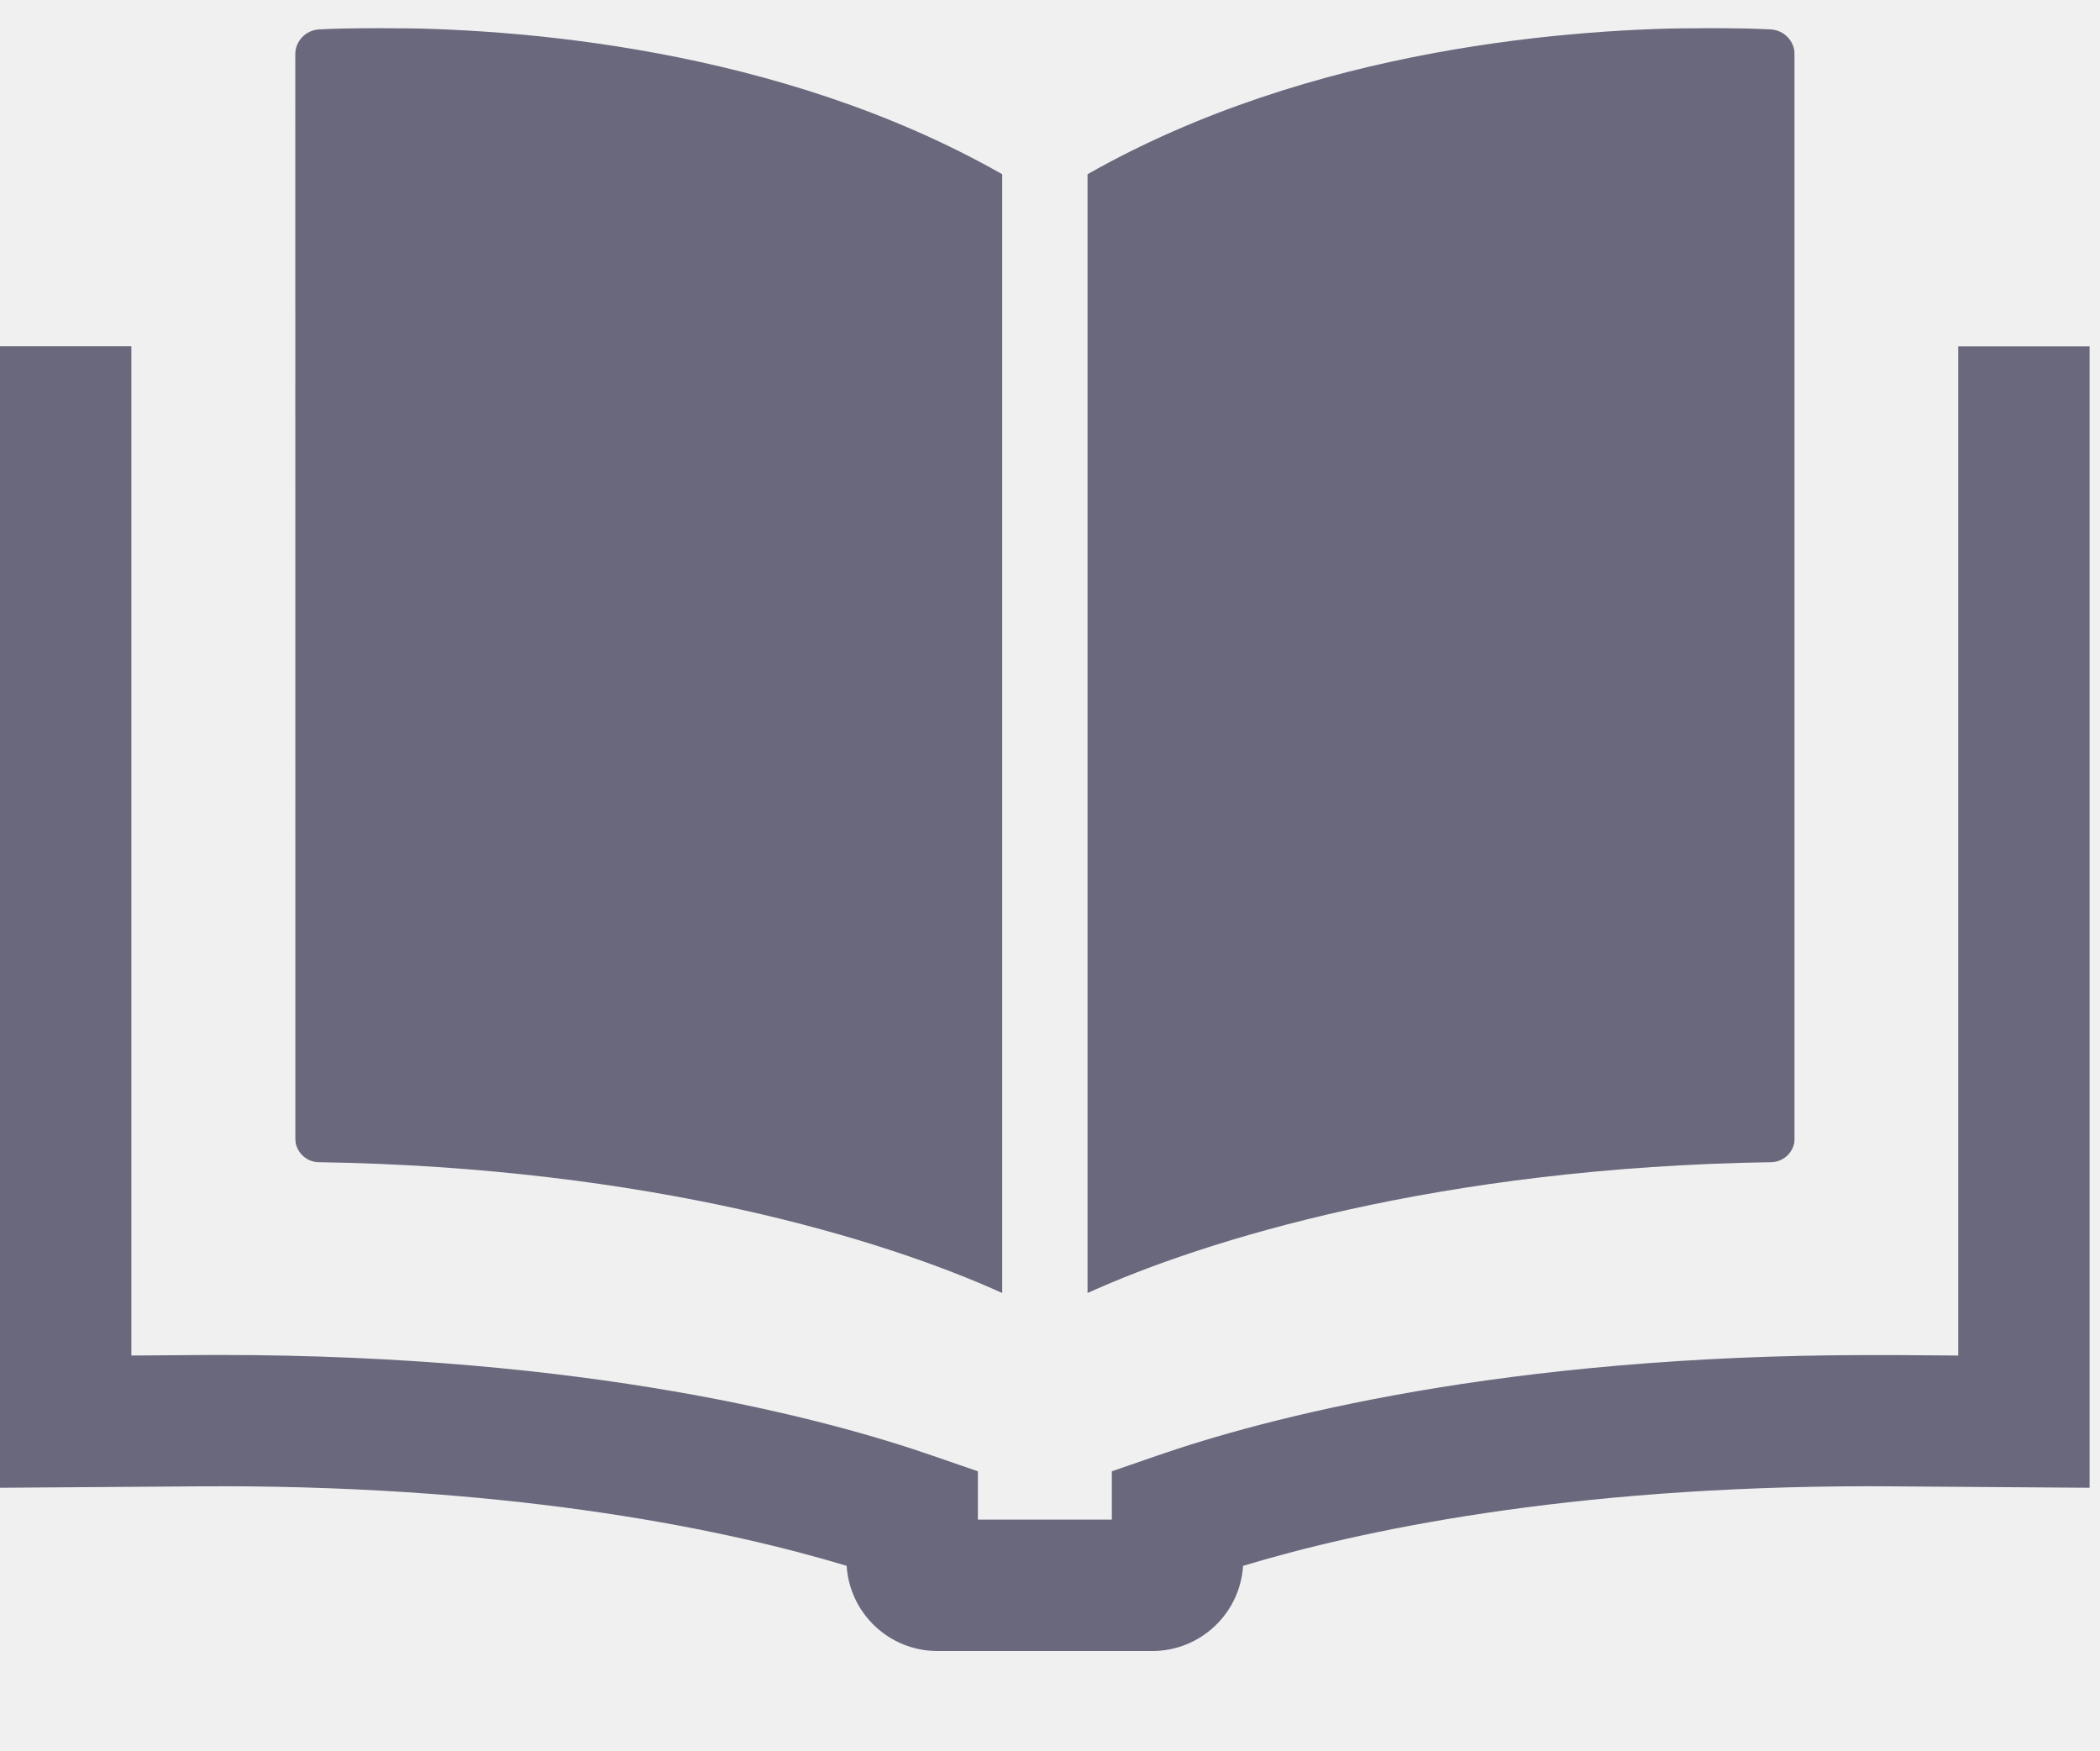
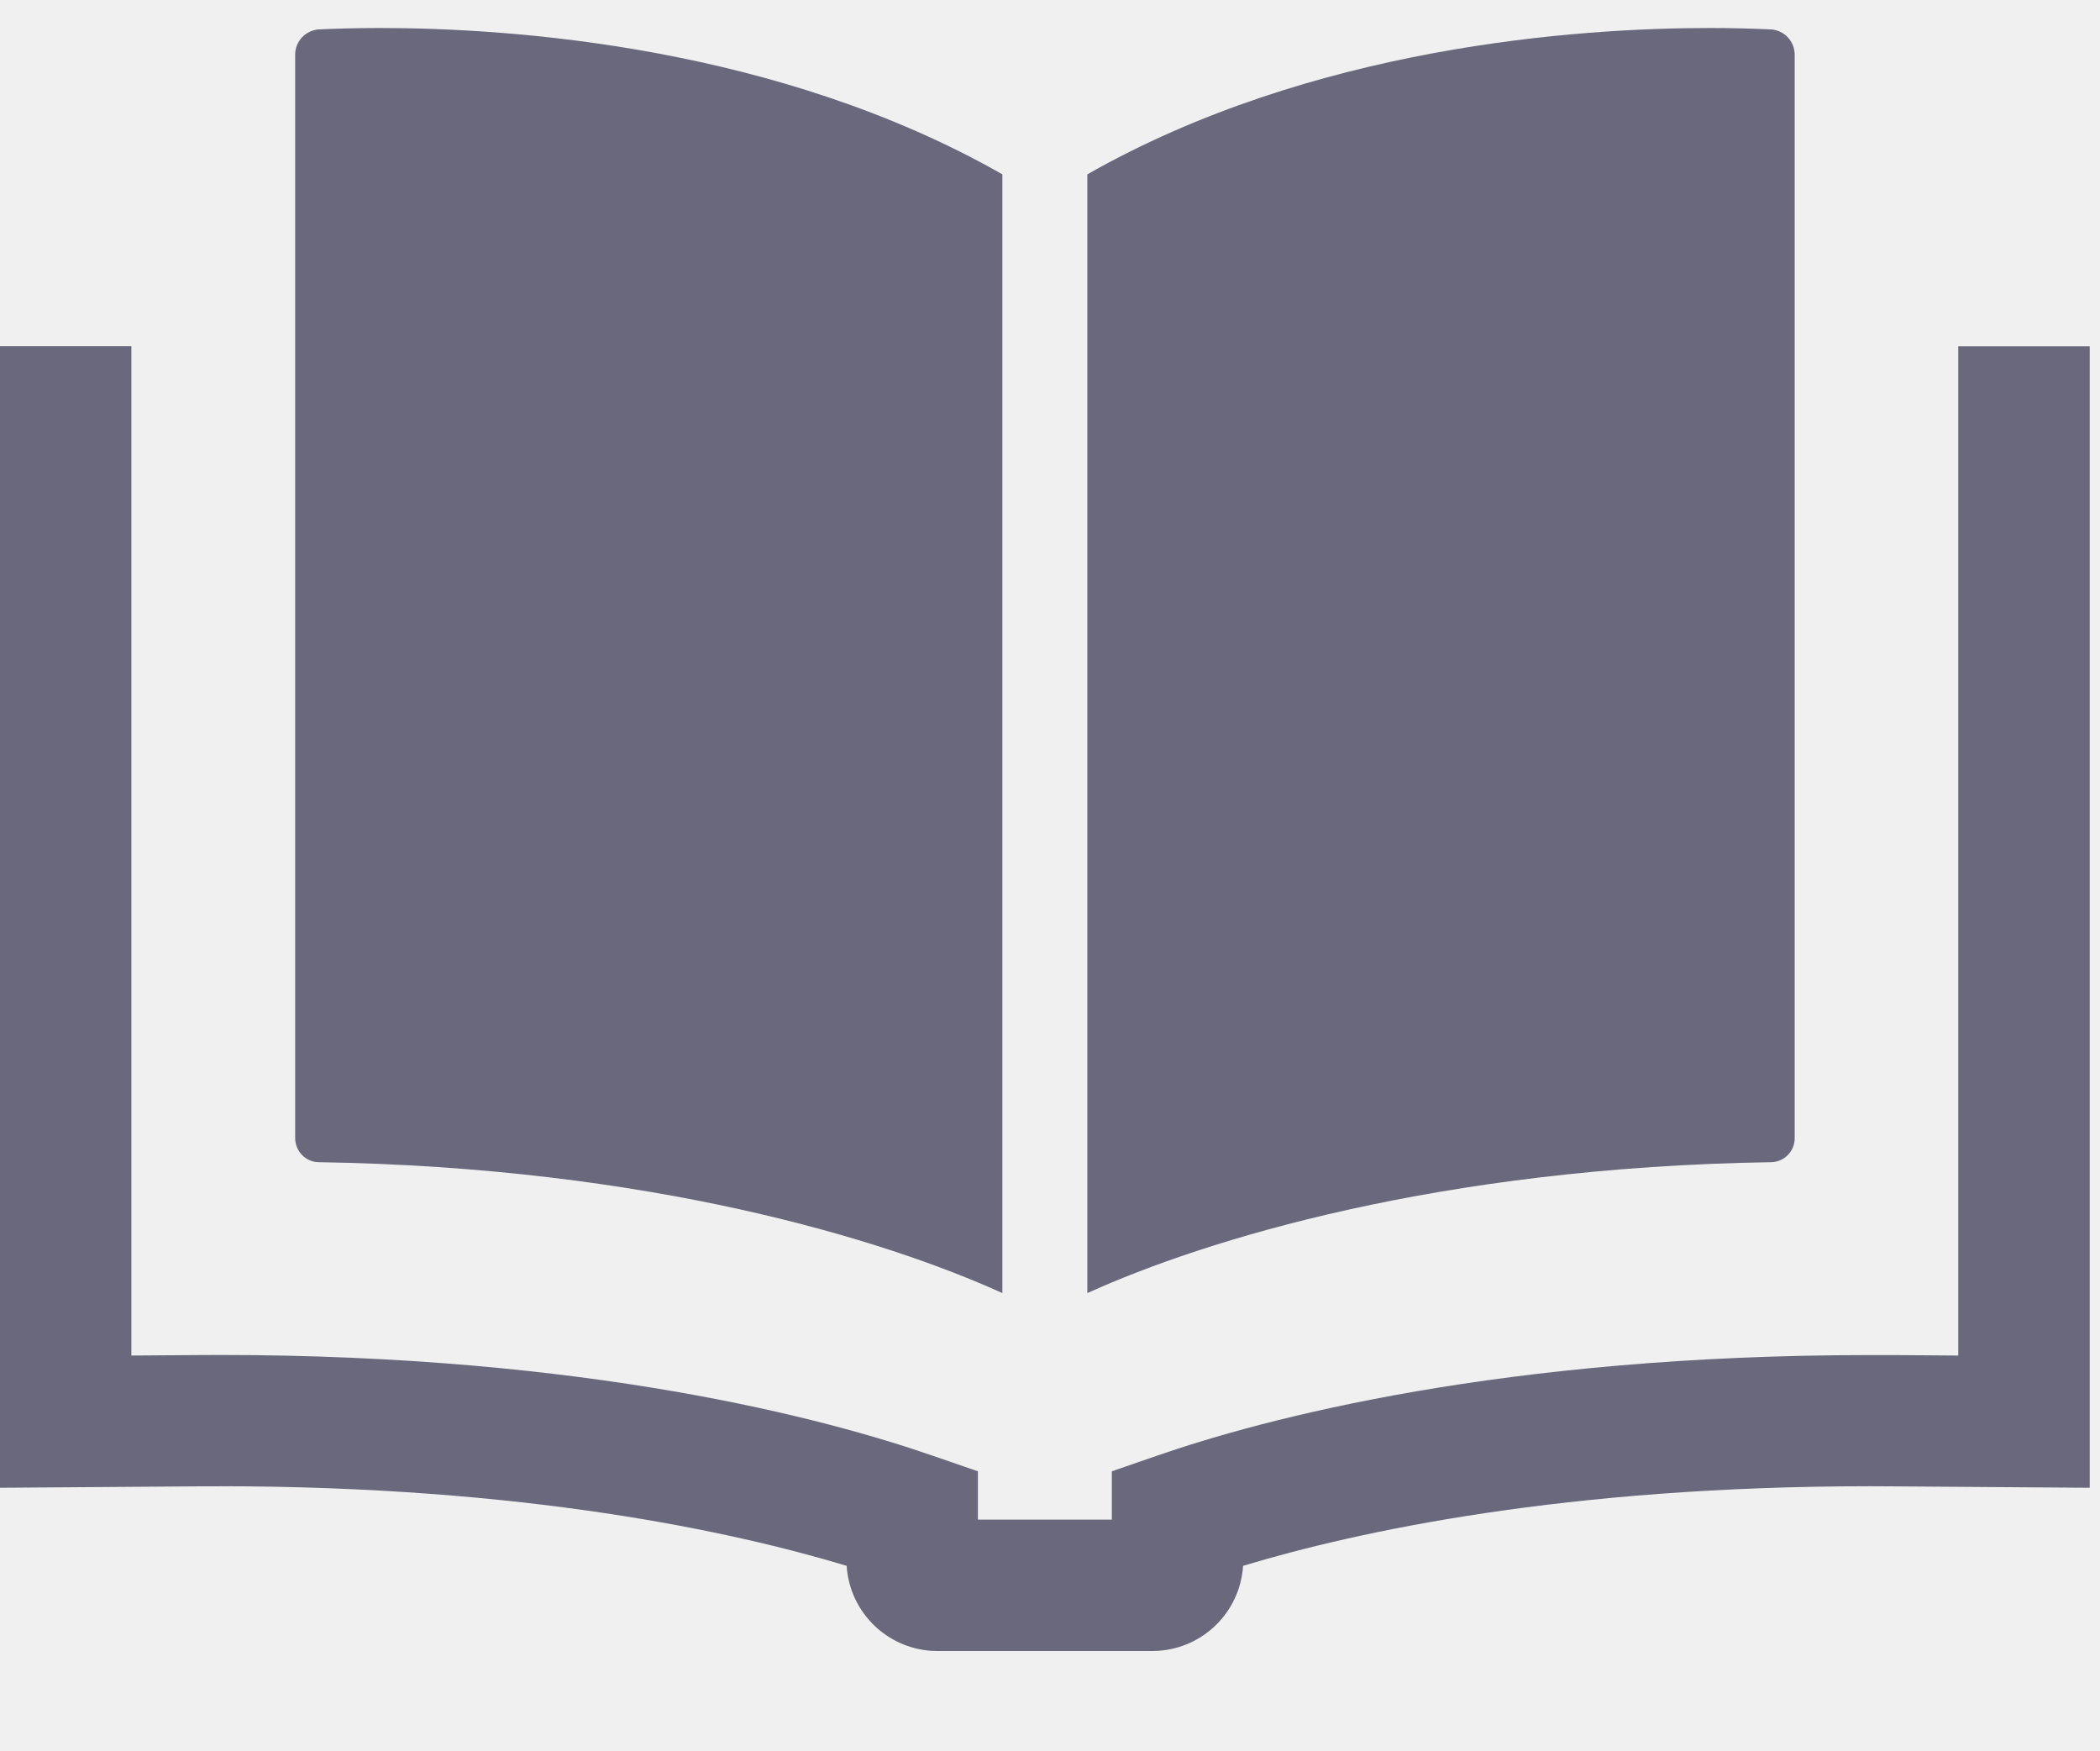
- <svg xmlns="http://www.w3.org/2000/svg" xmlns:xlink="http://www.w3.org/1999/xlink" width="18" height="15" viewBox="0 0 18 15">
-   <defs>
-     <path id="a" d="M.129.012h6.063v10.84H.13z" />
-     <path id="c" d="M.2.012h6.063v10.84H.2z" />
-     <path id="e" d="M0 .099h17.912V11.28H0z" />
-   </defs>
-   <g fill="#69687D" fill-rule="evenodd">
+ <svg xmlns="http://www.w3.org/2000/svg" width="18" height="15" viewBox="0 0 18 15">
+   <g fill="none" fill-rule="evenodd">
    <g transform="translate(2.4 .228)">
-       <mask id="b" fill="#fff">
-         <use xlink:href="#a" />
-       </mask>
      <path fill="#69687D" d="M.33 9.731c2.838.044 4.849.662 5.862 1.122V1.266C4.264.169 1.994.012.856.012.636.012.46.018.334.024A.217.217 0 0 0 .13.243v9.28c0 .113.088.206.2.208" mask="url(#b)" />
    </g>
    <g transform="translate(9.12 .228)">
-       <mask id="d" fill="#fff">
-         <use xlink:href="#c" />
-       </mask>
      <path fill="#69687D" d="M6.263 9.524V.243a.217.217 0 0 0-.205-.219 11.292 11.292 0 0 0-.522-.012C4.398.012 2.128.17.2 1.266v9.587c1.013-.46 3.024-1.078 5.863-1.122a.205.205 0 0 0 .2-.207" mask="url(#d)" />
    </g>
    <g transform="translate(0 2.868)">
-       <mask id="f" fill="#fff">
-         <use xlink:href="#e" />
-       </mask>
      <path fill="#69687D" d="M1.88 9.868c2.612 0 4.391.385 5.377.682a.78.78 0 0 0 .777.73h1.844a.78.78 0 0 0 .777-.73c.985-.297 2.765-.682 5.376-.682l.193.001 1.688.012V.1h-1.127v8.648l-.554-.004h-.2c-3.153 0-5.189.541-6.122.865l-.379.131v.414H8.382V9.74l-.38-.131c-.932-.324-2.968-.866-6.122-.866l-.2.001-.554.004V.099H0v9.782l1.688-.012h.192" mask="url(#f)" />
    </g>
-     <path fill="none" d="M-3-5h24v24H-3z" />
  </g>
</svg>
